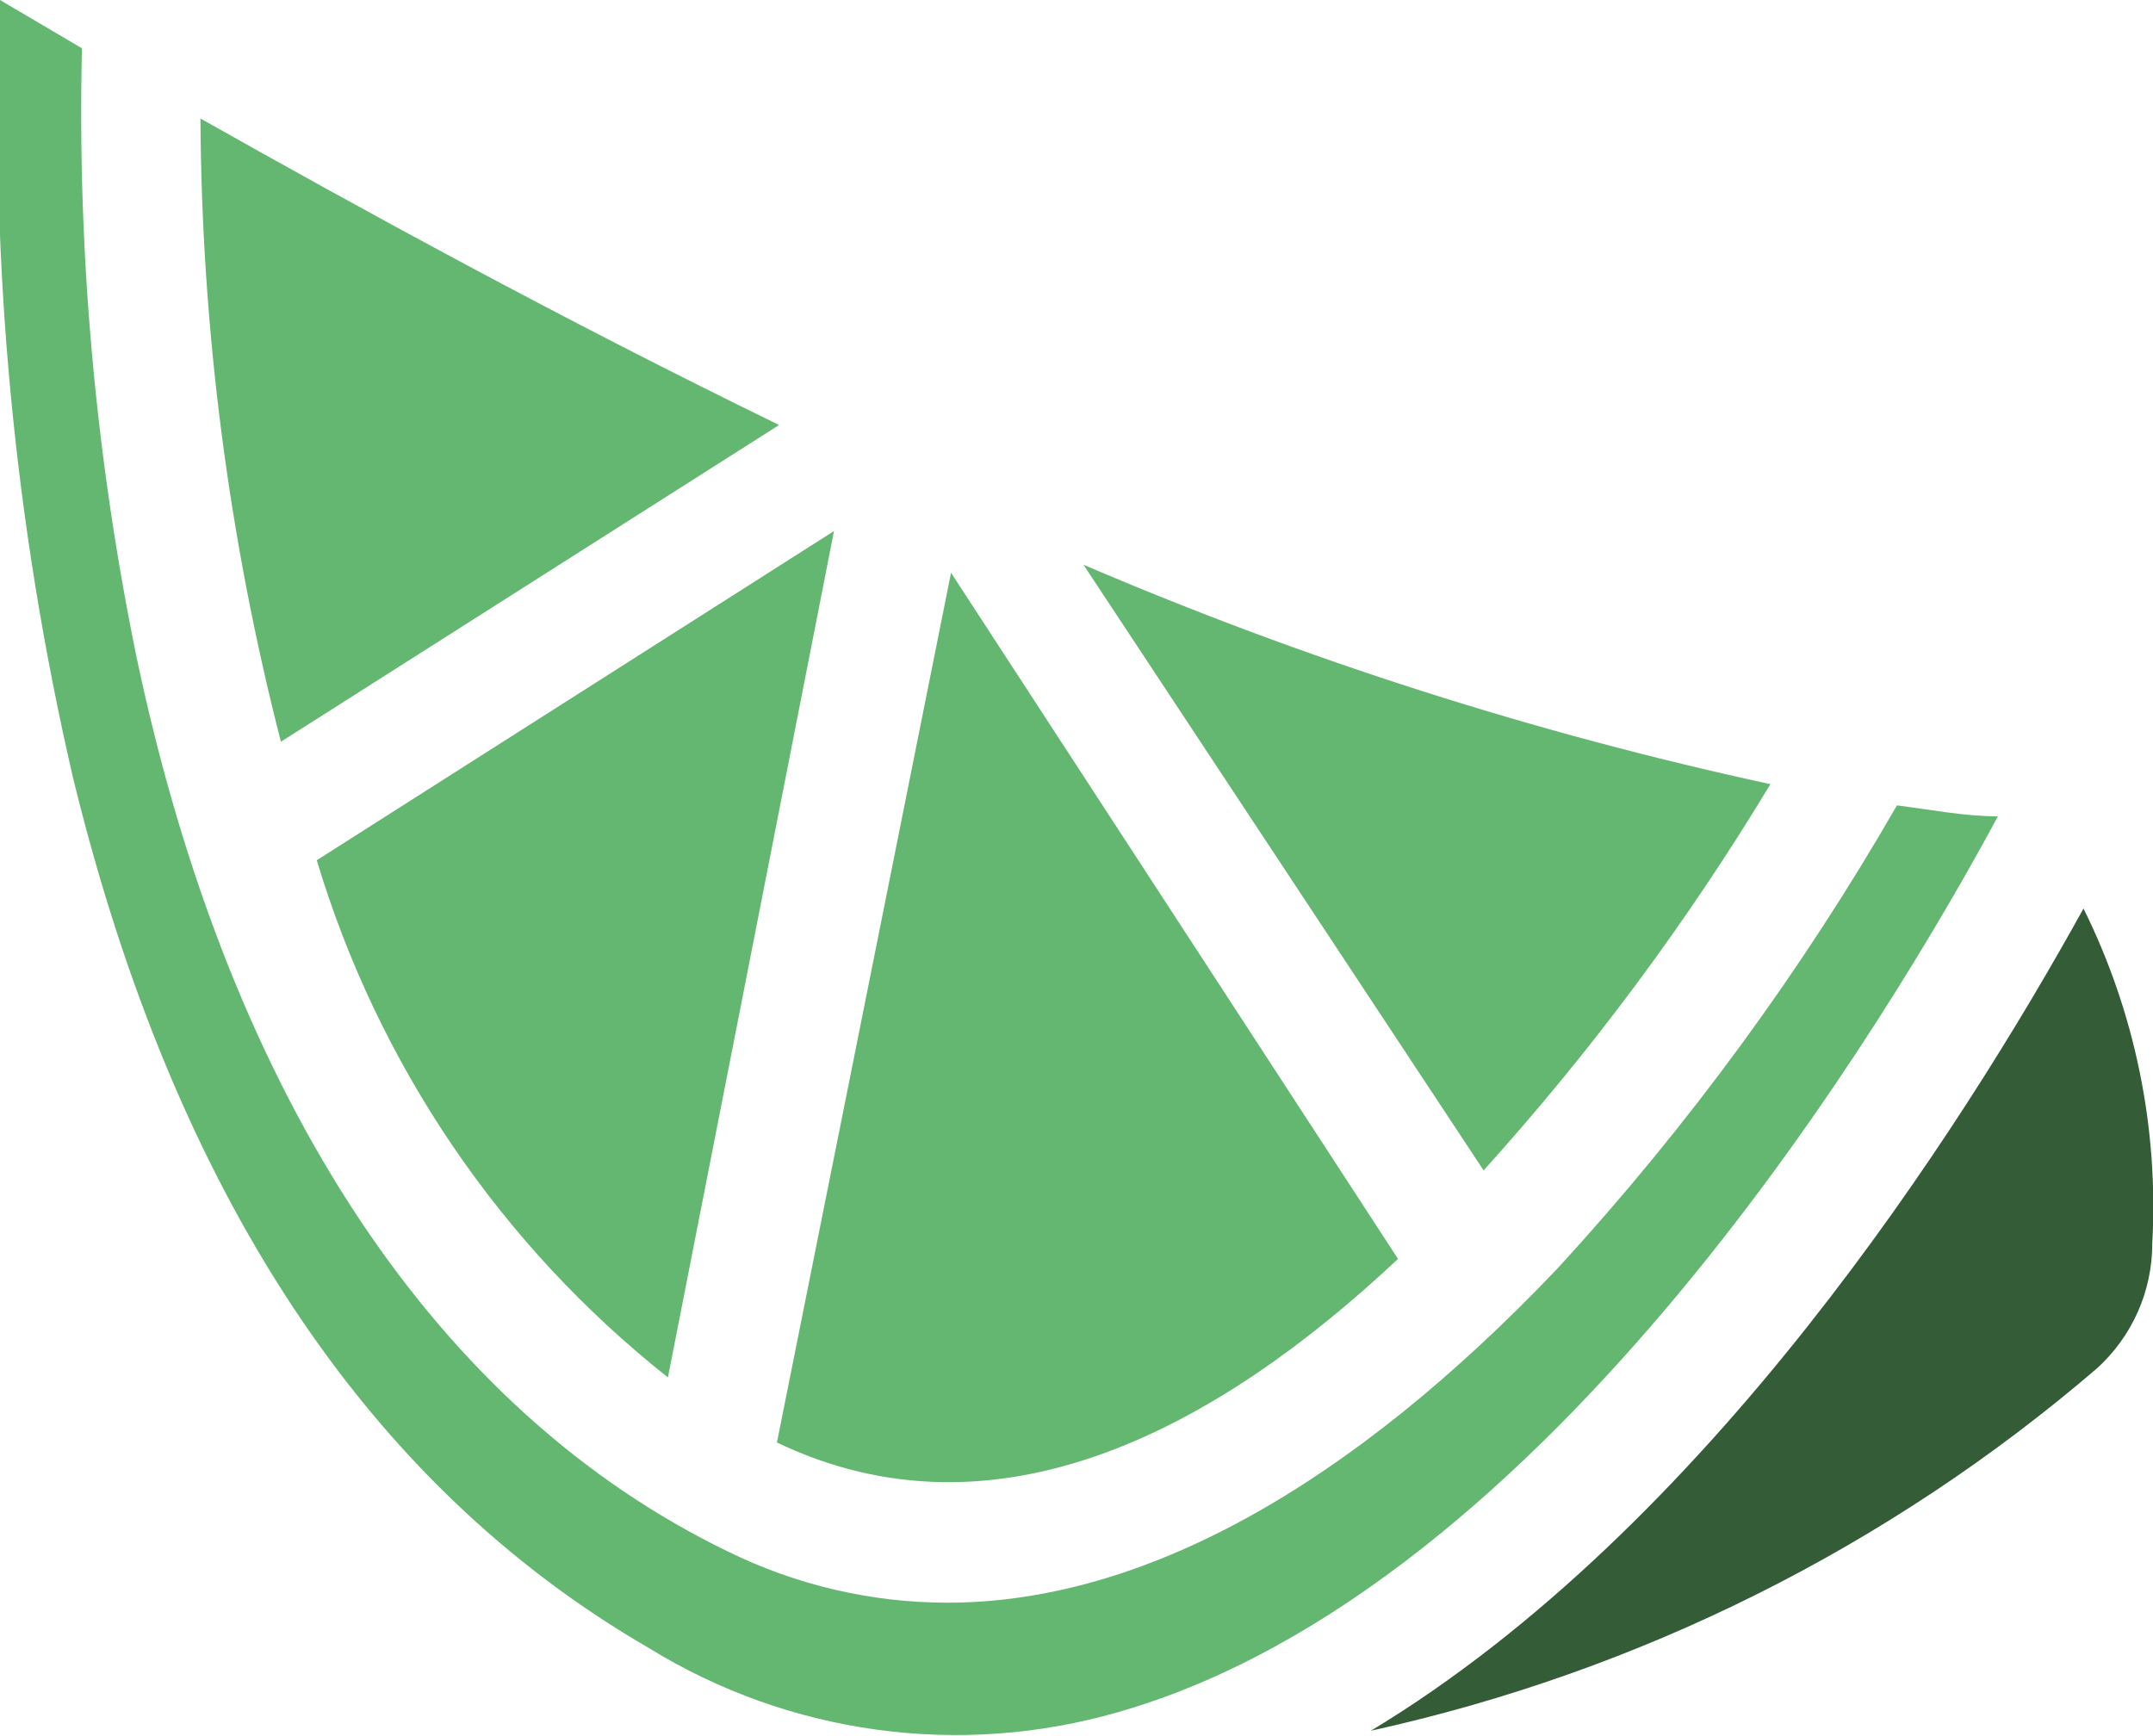
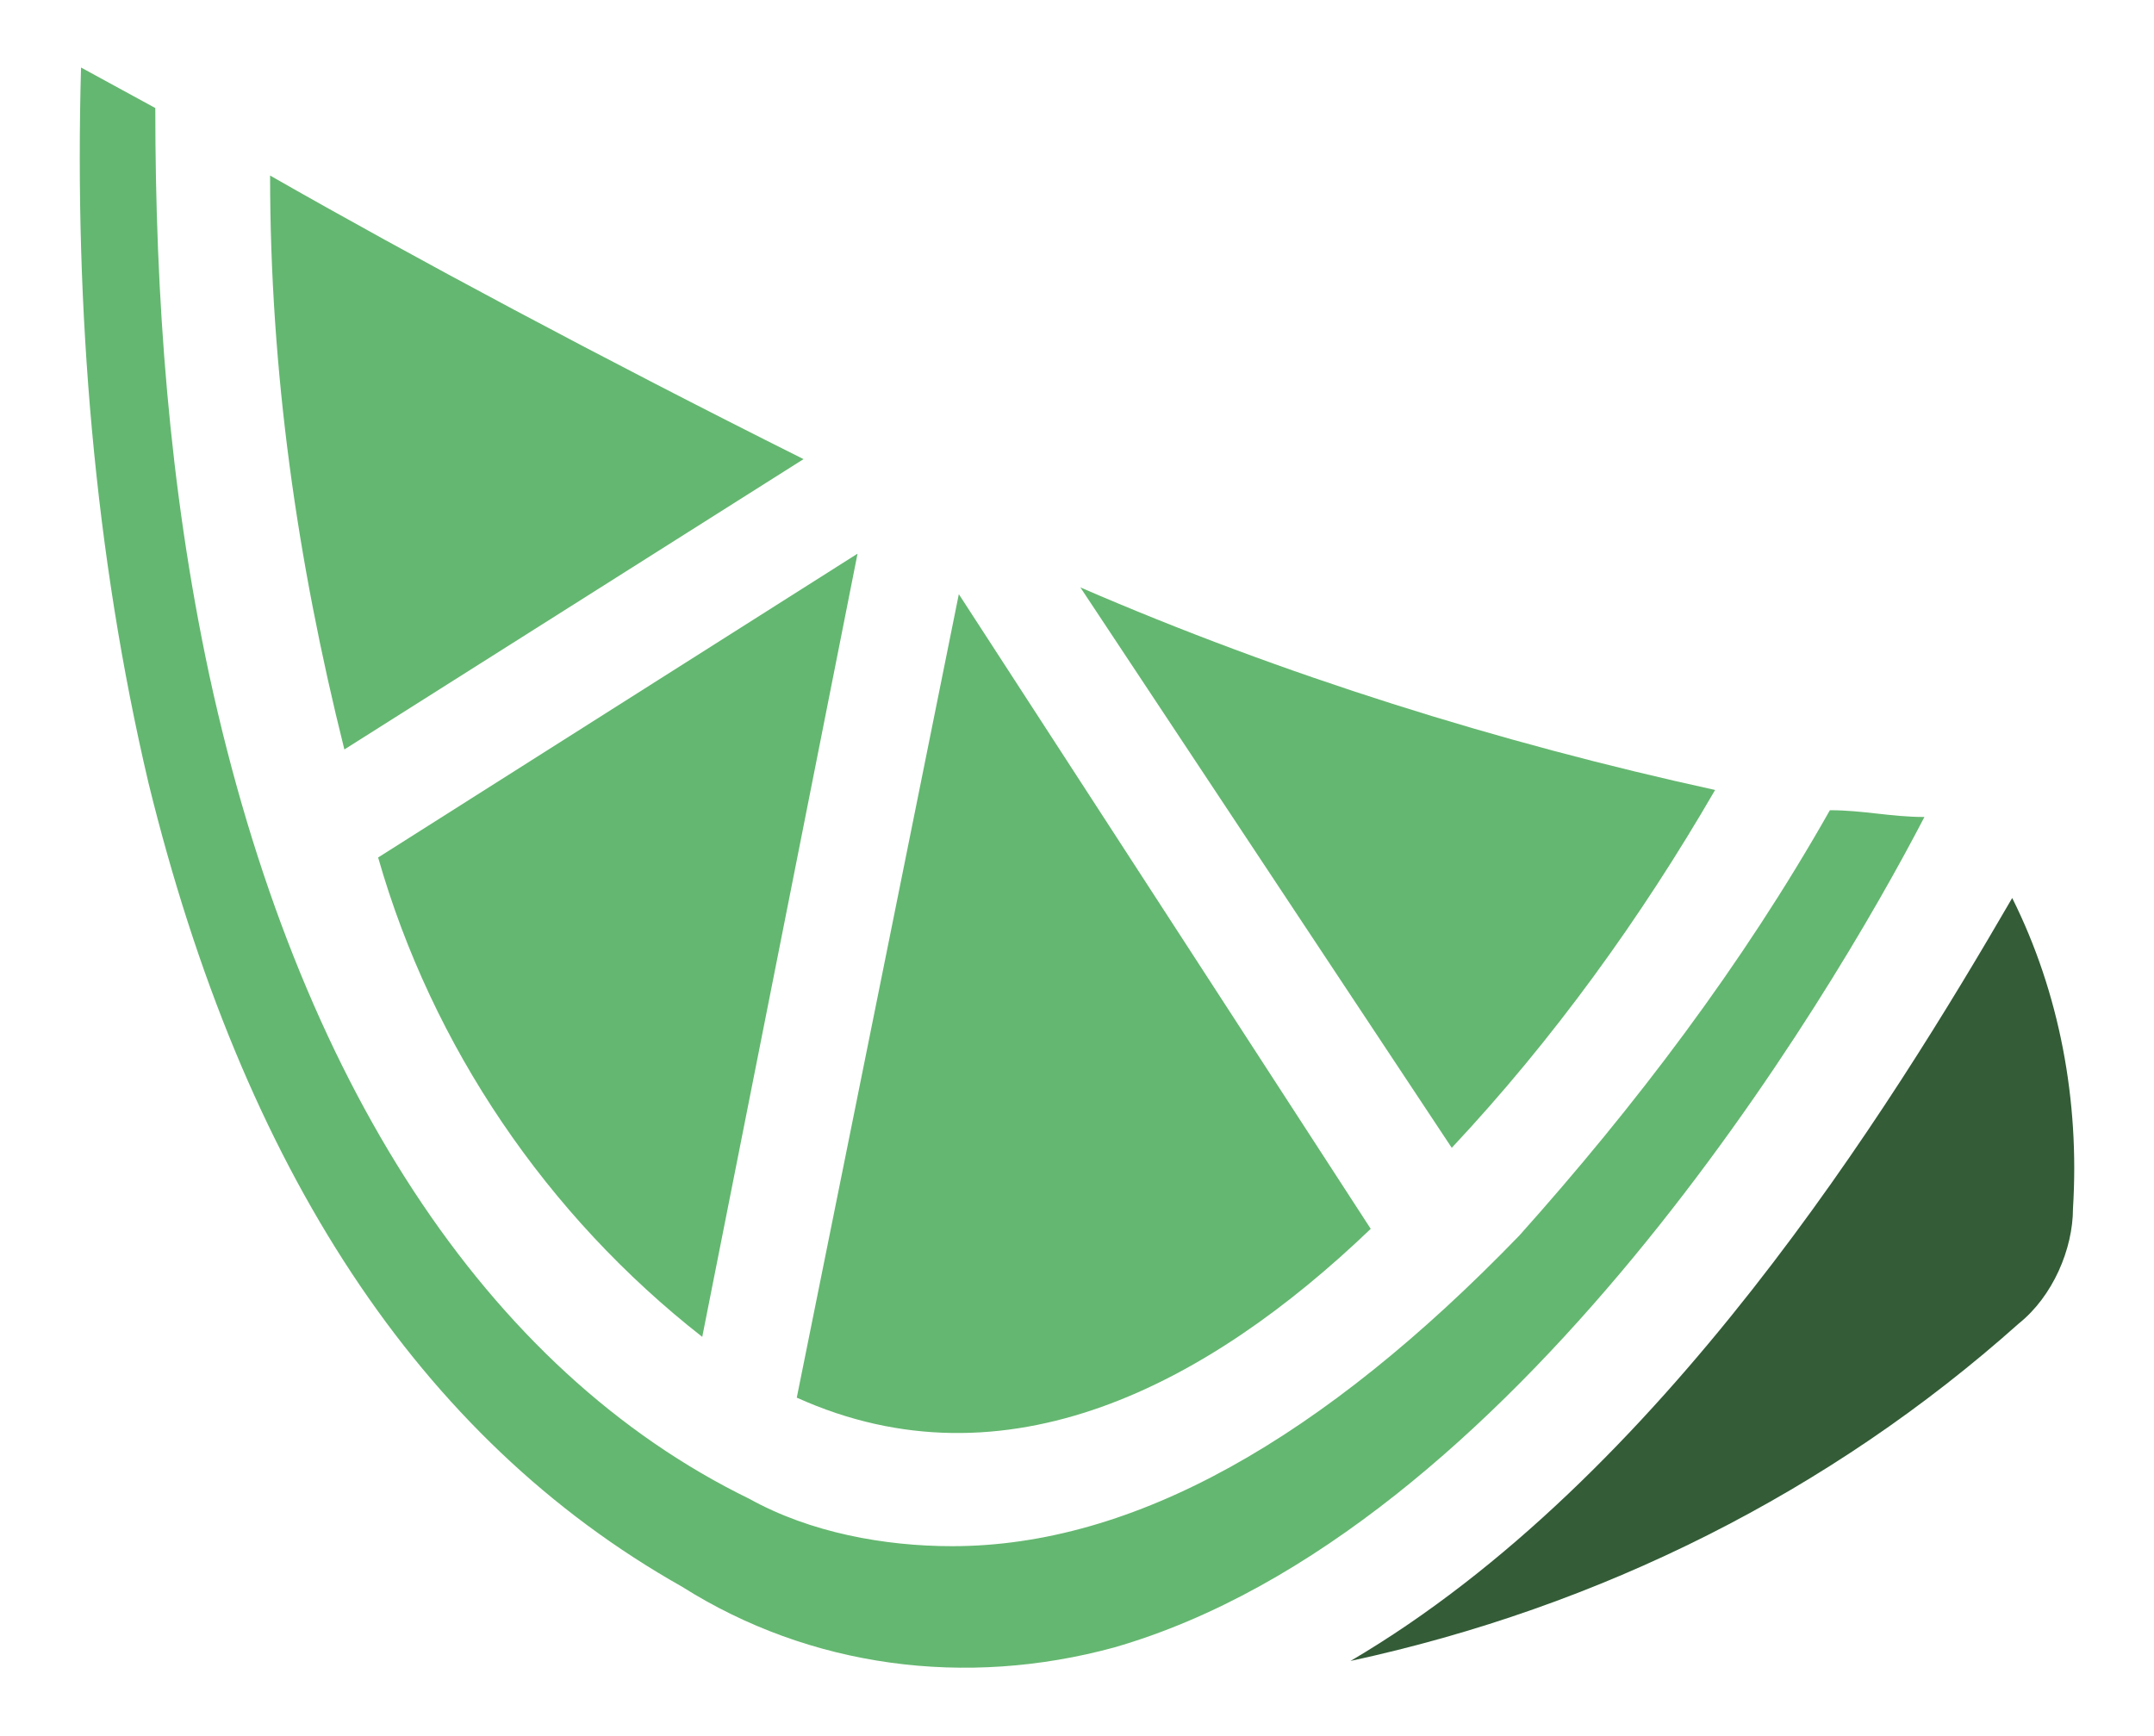
- <svg xmlns="http://www.w3.org/2000/svg" viewBox="0 0 29.43 23.73">
-   <defs>
-     <style>.cls-1{fill:#64b770;}.cls-2{fill:#335c37;}</style>
-   </defs>
-   <g id="Calque_2" data-name="Calque 2">
-     <g id="Calque_1-2" data-name="Calque 1">
-       <path class="cls-1" d="M27.31,11.16c-.45,0-.91-.09-1.38-.15a35.67,35.67,0,0,1-4.63,6.32c-2.85,3-5.69,4.58-8.35,4.58a6.8,6.8,0,0,1-3-.7C6,19.3,3.15,15.06,1.87,9A37.07,37.07,0,0,1,1.12.66L0,0A40,40,0,0,0,1,10.64c1.38,5.65,4,9.65,7.87,11.89a8,8,0,0,0,6.4.88C21.18,21.73,25.86,13.85,27.31,11.16Z" />
-       <path class="cls-1" d="M9.13,18.83,11.4,7.26l-7.07,4.5A14.23,14.23,0,0,0,9.13,18.83Z" />
-       <path class="cls-1" d="M24.2,10.72a51.46,51.46,0,0,1-9.39-3L20.28,16A34.28,34.28,0,0,0,24.2,10.72Z" />
-       <path class="cls-2" d="M18.74,23.66a22.74,22.74,0,0,0,9.92-4.95A2.3,2.3,0,0,0,29.42,17a9.17,9.17,0,0,0-.94-4.58C26.8,15.46,23.33,20.89,18.74,23.66Z" />
-       <path class="cls-1" d="M3.84,10.14l6.81-4.33c-3-1.46-5.8-3-7.91-4.19A35,35,0,0,0,3.84,10.14Z" />
-       <path class="cls-1" d="M19.11,17.21,13,7.83,10.62,19.72l0,0C13.63,21.16,16.64,19.53,19.11,17.21Z" />
-     </g>
+ <svg xmlns="http://www.w3.org/2000/svg" version="1.1" id="Calque_1" x="0px" y="0px" viewBox="0 0 31.9 25.7" style="enable-background:new 0 0 31.9 25.7;" xml:space="preserve">
+   <style type="text/css">
+ 	.st0{fill:#64B770;}
+ 	.st1{fill:#335C37;}
+ </style>
+   <g>
+     <path class="st0" d="M10.4,19.8l2.3-11.6l-7.1,4.5C6.4,15.5,8.1,18,10.4,19.8z" />
+     <path class="st0" d="M28.5,12.1c-0.5,0-0.9-0.1-1.4-0.1c-1.3,2.3-2.9,4.4-4.6,6.3c-2.9,3-5.7,4.6-8.4,4.6c-1,0-2.1-0.2-3-0.7   C7.2,20.3,4.4,16,3.1,10C2.5,7.2,2.3,4.4,2.3,1.6L1.2,1c-0.1,3.6,0.2,7.2,1,10.6c1.4,5.7,4,9.7,7.9,11.9c1.9,1.2,4.2,1.5,6.4,0.9   C22.4,22.7,27.1,14.8,28.5,12.1z" />
+     <path class="st0" d="M25.4,11.7c-3.2-0.7-6.4-1.7-9.4-3l5.5,8.3C23,15.4,24.3,13.6,25.4,11.7z" />
+     <path class="st1" d="M20,24.6c3.7-0.8,7.1-2.5,9.9-5c0.5-0.4,0.8-1.1,0.8-1.7c0.1-1.6-0.2-3.2-0.9-4.6C28,16.4,24.6,21.9,20,24.6z" />
+     <path class="st0" d="M5.1,11.1l6.8-4.3c-3-1.5-5.8-3-7.9-4.2C4,5.5,4.4,8.3,5.1,11.1z" />
+     <path class="st0" d="M20.3,18.2l-6.1-9.4l-2.4,11.9l0,0C14.9,22.1,17.9,20.5,20.3,18.2z" />
  </g>
</svg>
